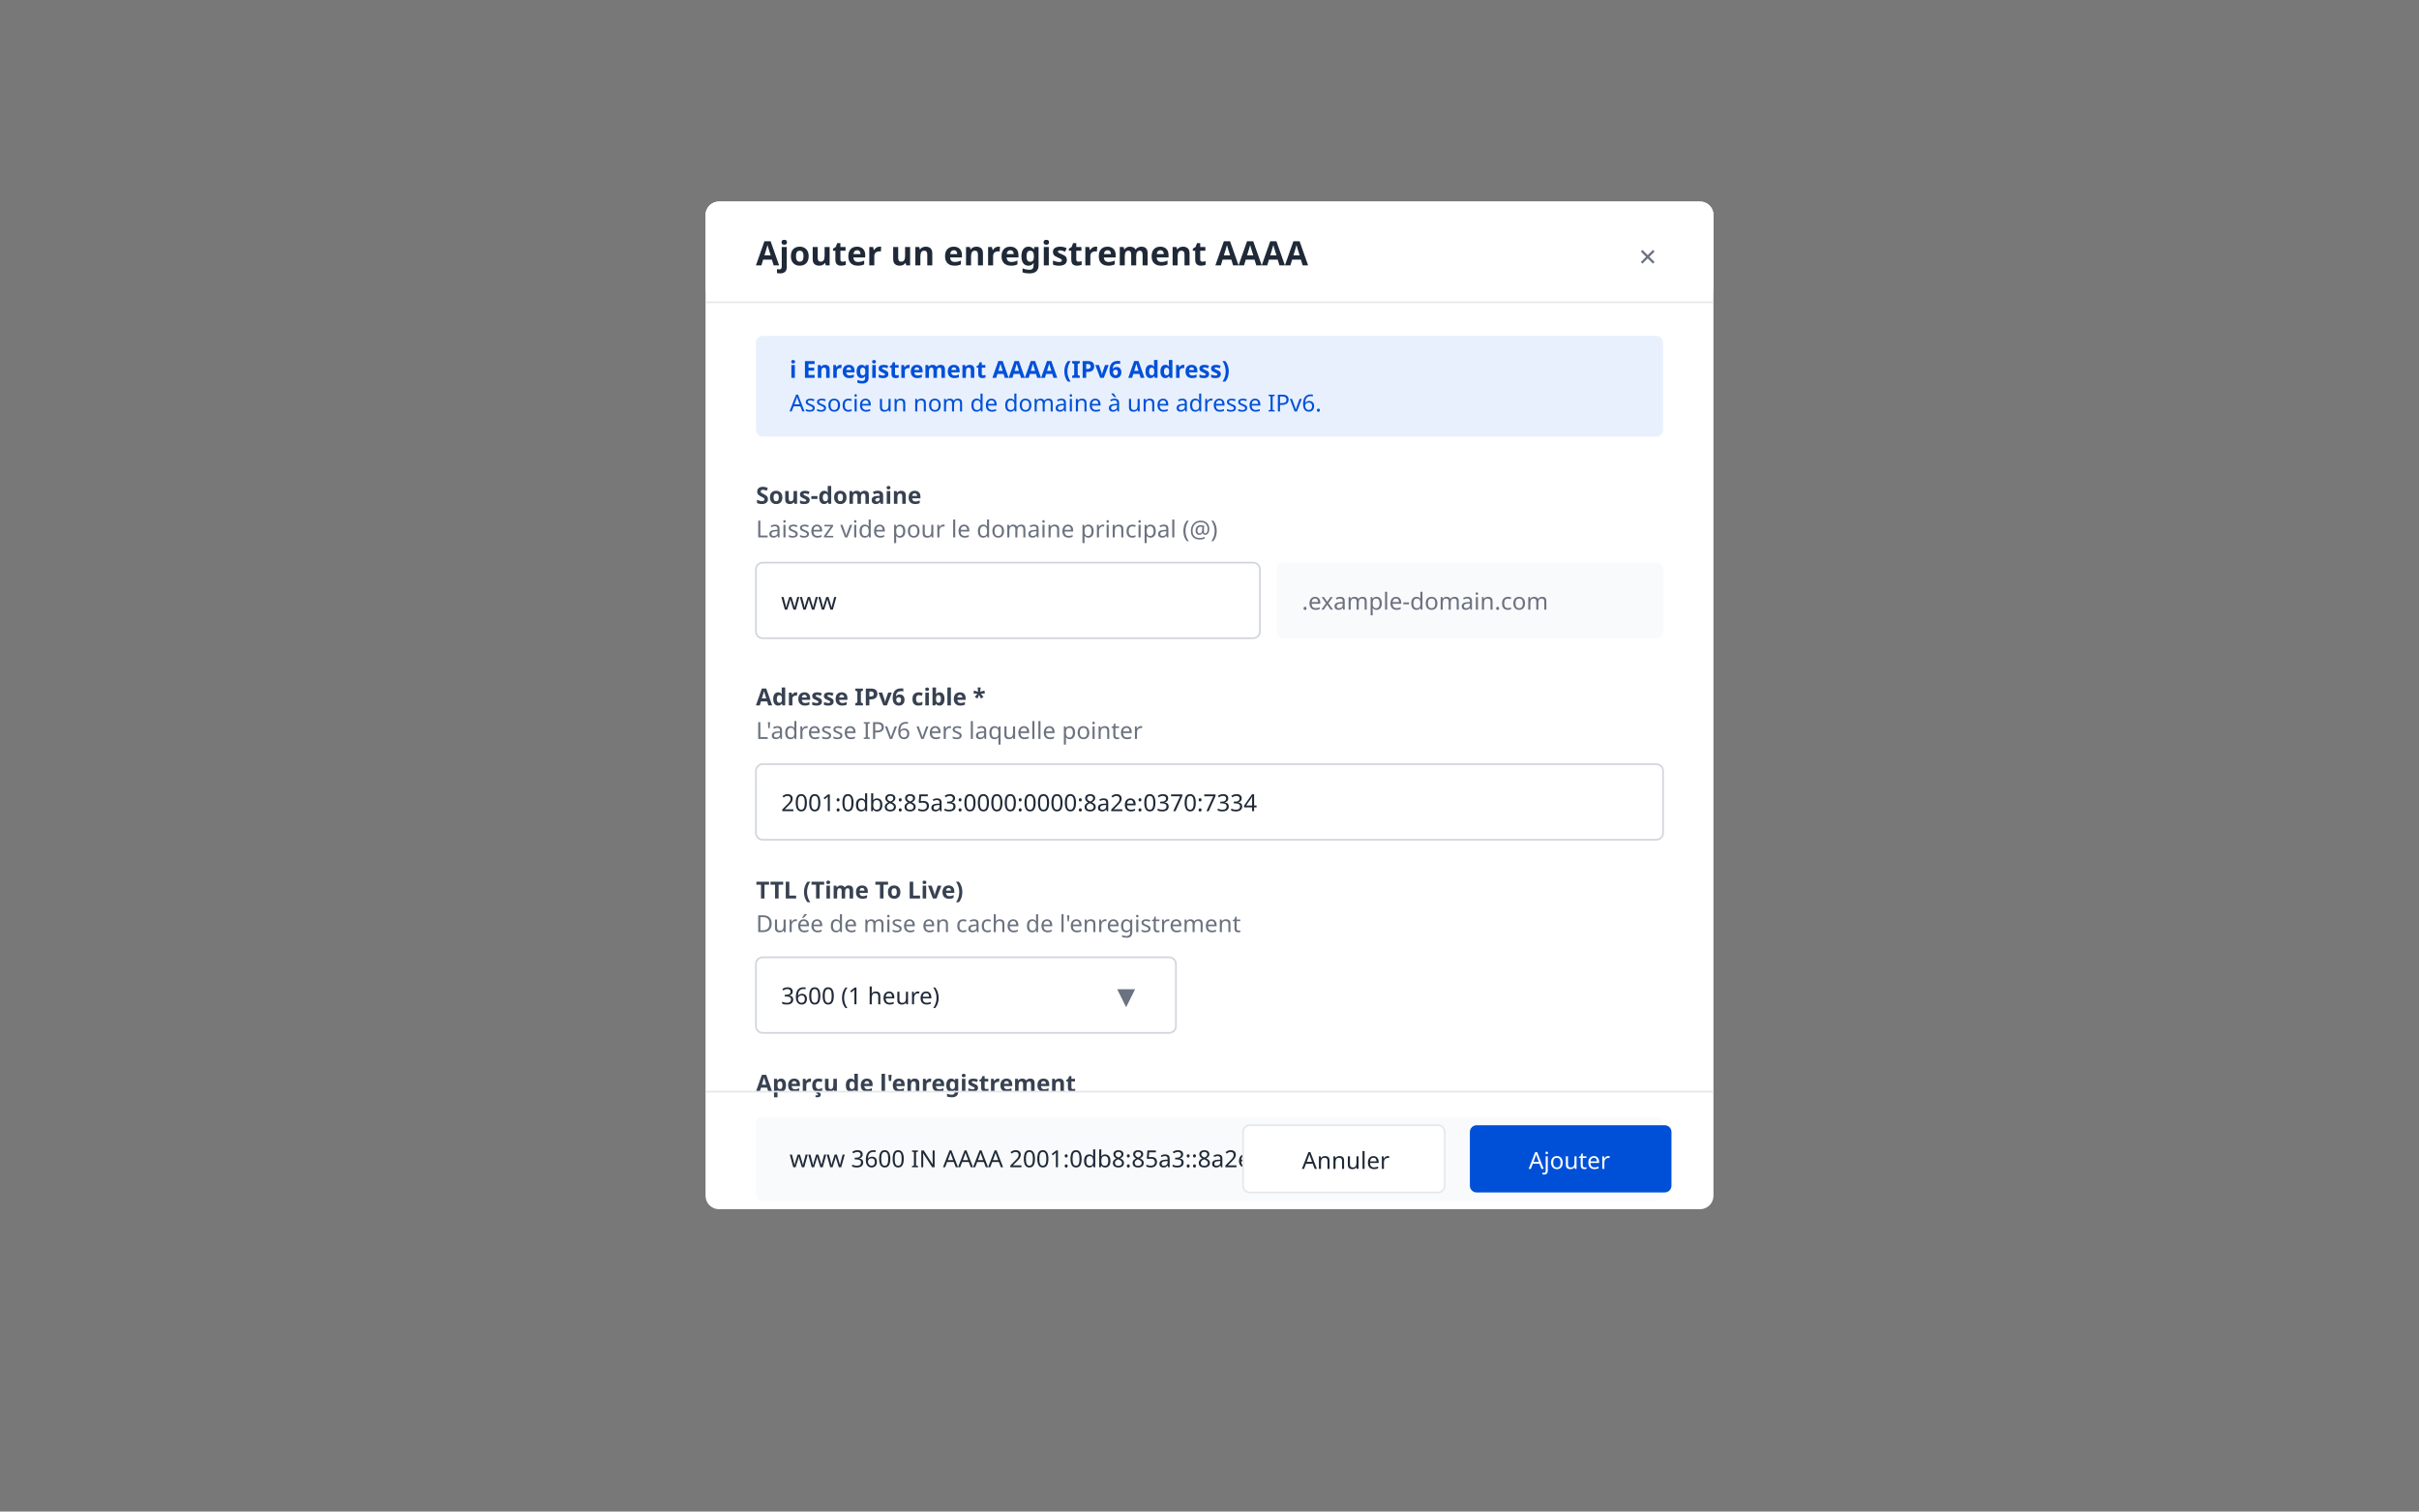
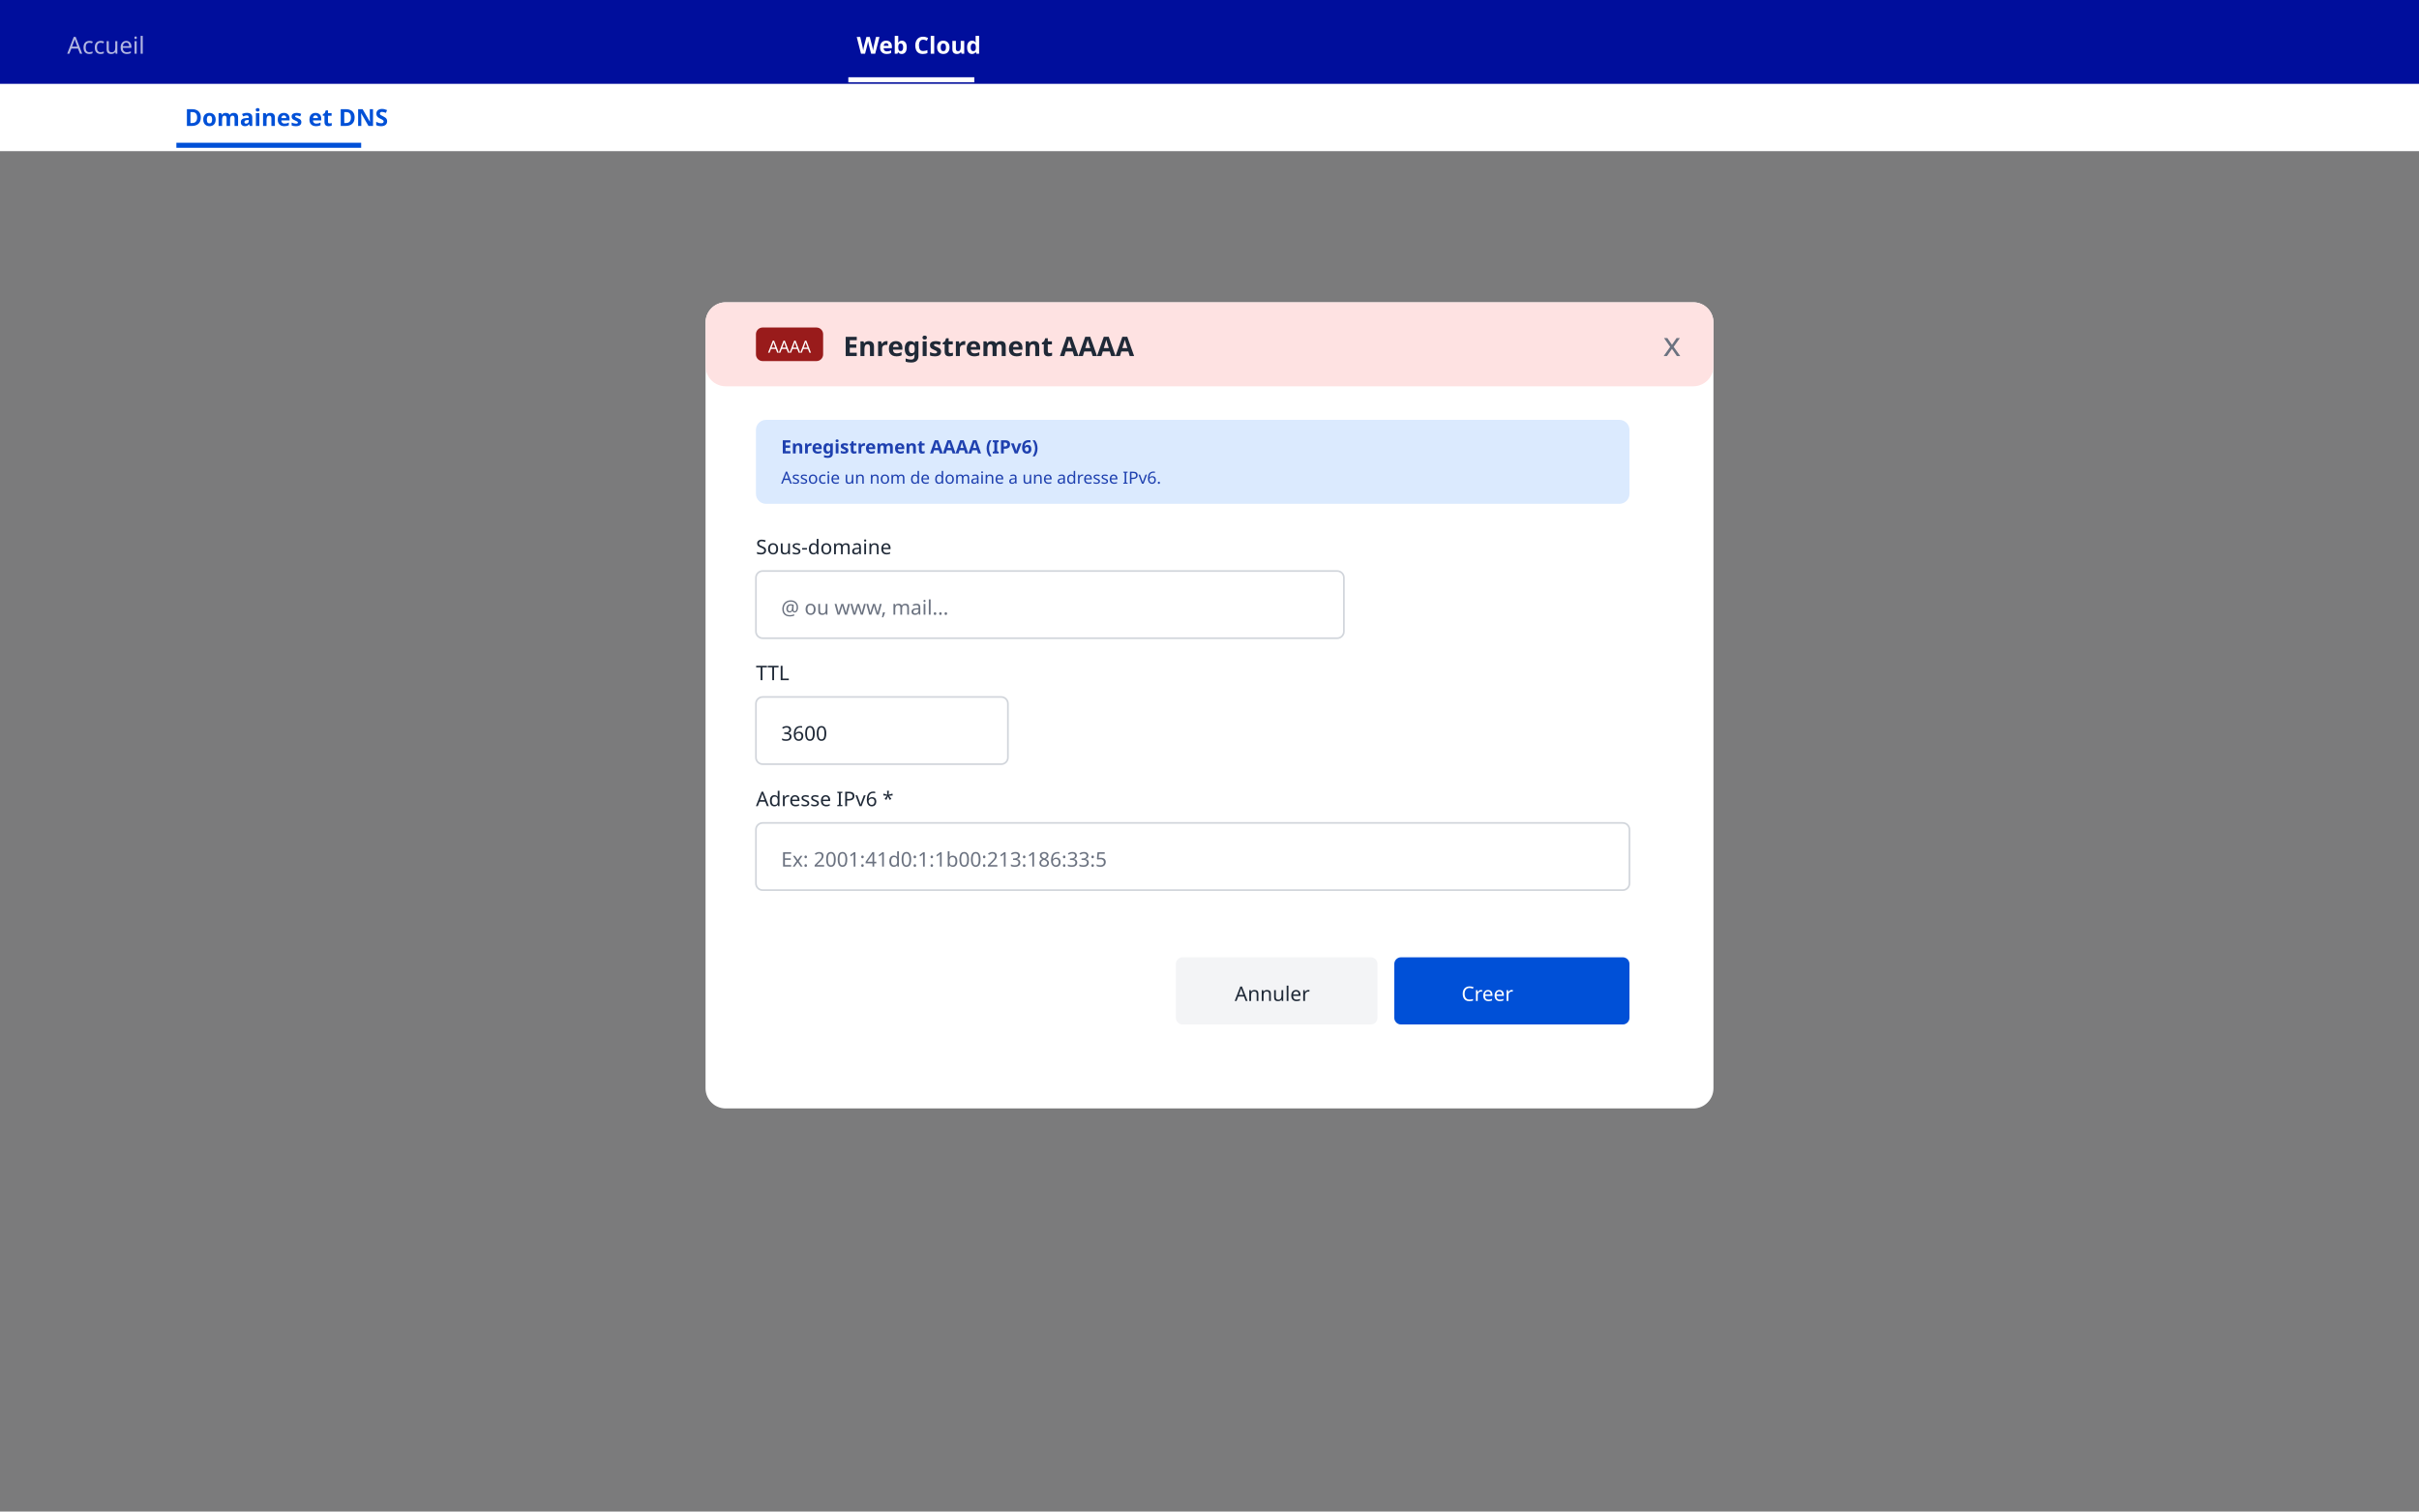
<svg xmlns="http://www.w3.org/2000/svg" viewBox="0 0 1440 900" width="1440" height="900">
  <defs>
    <style>
+       .bg-header { fill: #000E9C; }
+       .bg-main { fill: #F6F6F9; }
+       .bg-white { fill: #FFFFFF; }
      .bg-overlay { fill: rgba(0,0,0,0.5); }
-       .bg-white { fill: #FFFFFF; }
-       .bg-muted { fill: #F9FAFB; }
      .bg-primary { fill: #0050D7; }
-       .bg-info { fill: #E8F0FE; }
-       .text-body { fill: #1F2937; font-family: 'Source Sans Pro', sans-serif; font-size: 14px; }
-       .text-muted { fill: #6B7280; font-family: 'Source Sans Pro', sans-serif; font-size: 14px; }
-       .text-heading { fill: #1F2937; font-family: 'Source Sans Pro', sans-serif; font-size: 20px; font-weight: 600; }
-       .text-white { fill: #FFFFFF; font-family: 'Source Sans Pro', sans-serif; font-size: 14px; }
-       .text-info { fill: #0050D7; font-family: 'Source Sans Pro', sans-serif; font-size: 14px; }
-       .text-label { fill: #374151; font-family: 'Source Sans Pro', sans-serif; font-size: 14px; font-weight: 600; }
-       .border { stroke: #E5E7EB; stroke-width: 1; fill: none; }
+       .bg-info { fill: #DBEAFE; }
+       .bg-aaaa { fill: #FEE2E2; }
      .btn-primary { fill: #0050D7; }
-       .btn-secondary { fill: #FFFFFF; stroke: #E5E7EB; }
+       .btn-secondary { fill: #F3F4F6; }
      .input { fill: #FFFFFF; stroke: #D1D5DB; }
-       .select { fill: #FFFFFF; stroke: #D1D5DB; }
+       .text-white { fill: #FFFFFF; font-family: 'Source Sans Pro', sans-serif; }
+       .text-dark { fill: #1F2937; font-family: 'Source Sans Pro', sans-serif; }
+       .text-muted { fill: #6B7280; font-family: 'Source Sans Pro', sans-serif; }
+       .text-primary { fill: #0050D7; font-family: 'Source Sans Pro', sans-serif; }
+       .text-info { fill: #1E40AF; font-family: 'Source Sans Pro', sans-serif; }
    </style>
  </defs>
-   <rect width="1440" height="900" class="bg-overlay" />
-   <rect x="420" y="120" width="600" height="600" rx="8" class="bg-white" />
-   <g transform="translate(420, 120)">
-     <rect x="0" y="0" width="600" height="60" rx="8" class="bg-white" />
-     <text x="30" y="38" class="text-heading">Ajouter un enregistrement AAAA</text>
-     <text x="555" y="38" class="text-muted" font-size="20" style="cursor:pointer">✕</text>
-     <line x1="0" y1="60" x2="600" y2="60" stroke="#E5E7EB" />
+   <rect width="1440" height="900" class="bg-main" />
+   <rect width="1440" height="50" class="bg-header" />
+   <text x="40" y="32" class="text-white" font-size="14" opacity="0.7">Accueil</text>
+   <text x="510" y="32" class="text-white" font-size="14" font-weight="600">Web Cloud</text>
+   <rect x="505" y="46" width="75" height="3" fill="#FFFFFF" />
+   <rect x="0" y="50" width="1440" height="40" class="bg-white" />
+   <text x="110" y="75" class="text-primary" font-size="14" font-weight="600">Domaines et DNS</text>
+   <rect x="105" y="85" width="110" height="3" fill="#0050D7" />
+   <rect x="0" y="90" width="1440" height="810" class="bg-overlay" />
+   <rect x="420" y="180" width="600" height="480" rx="12" fill="#FFFFFF" />
+   <rect x="420" y="180" width="600" height="50" rx="12" class="bg-aaaa" />
+   <rect x="450" y="195" width="40" height="20" rx="4" fill="#991B1B" />
+   <text x="470" y="210" class="text-white" font-size="10" text-anchor="middle">AAAA</text>
+   <text x="502" y="212" class="text-dark" font-size="16" font-weight="600">Enregistrement AAAA</text>
+   <text x="990" y="212" class="text-muted" font-size="20">x</text>
+   <g transform="translate(450, 250)">
+     <rect x="0" y="0" width="520" height="50" rx="6" class="bg-info" />
+     <text x="15" y="20" class="text-info" font-size="11" font-weight="600">Enregistrement AAAA (IPv6)</text>
+     <text x="15" y="38" class="text-info" font-size="10">Associe un nom de domaine a une adresse IPv6.</text>
+     <text x="0" y="80" class="text-dark" font-size="12" font-weight="500">Sous-domaine</text>
+     <rect x="0" y="90" width="350" height="40" rx="4" class="input" />
+     <text x="15" y="116" class="text-muted" font-size="12">@ ou www, mail...</text>
+     <text x="0" y="155" class="text-dark" font-size="12" font-weight="500">TTL</text>
+     <rect x="0" y="165" width="150" height="40" rx="4" class="input" />
+     <text x="15" y="191" class="text-dark" font-size="12">3600</text>
+     <text x="0" y="230" class="text-dark" font-size="12" font-weight="500">Adresse IPv6 *</text>
+     <rect x="0" y="240" width="520" height="40" rx="4" class="input" />
+     <text x="15" y="266" class="text-muted" font-size="12">Ex: 2001:41d0:1:1b00:213:186:33:5</text>
  </g>
-   <g transform="translate(450, 200)">
-     <rect x="0" y="0" width="540" height="60" rx="4" class="bg-info" />
-     <text x="20" y="25" class="text-info" font-weight="600">ℹ️ Enregistrement AAAA (IPv6 Address)</text>
-     <text x="20" y="45" class="text-info">Associe un nom de domaine à une adresse IPv6.</text>
-     <text x="0" y="100" class="text-label">Sous-domaine</text>
-     <text x="0" y="120" class="text-muted" font-size="13">Laissez vide pour le domaine principal (@)</text>
-     <g transform="translate(0, 135)">
-       <rect x="0" y="0" width="300" height="45" rx="4" class="input" />
-       <text x="15" y="28" class="text-body">www</text>
-       <rect x="310" y="0" width="230" height="45" rx="4" class="bg-muted" />
-       <text x="325" y="28" class="text-muted">.example-domain.com</text>
-     </g>
-     <text x="0" y="220" class="text-label">Adresse IPv6 cible *</text>
-     <text x="0" y="240" class="text-muted" font-size="13">L'adresse IPv6 vers laquelle pointer</text>
-     <rect x="0" y="255" width="540" height="45" rx="4" class="input" />
-     <text x="15" y="283" class="text-body">2001:0db8:85a3:0000:0000:8a2e:0370:7334</text>
-     <text x="0" y="335" class="text-label">TTL (Time To Live)</text>
-     <text x="0" y="355" class="text-muted" font-size="13">Durée de mise en cache de l'enregistrement</text>
-     <rect x="0" y="370" width="250" height="45" rx="4" class="select" />
-     <text x="15" y="398" class="text-body">3600 (1 heure)</text>
-     <text x="215" y="398" class="text-muted">▼</text>
-     <text x="0" y="450" class="text-label">Aperçu de l'enregistrement</text>
-     <rect x="0" y="465" width="540" height="50" rx="4" class="bg-muted" />
-     <text x="20" y="495" class="text-body" font-family="monospace" font-size="12">www  3600  IN  AAAA  2001:0db8:85a3::8a2e:0370:7334</text>
-   </g>
-   <g transform="translate(420, 650)">
-     <line x1="0" y1="0" x2="600" y2="0" stroke="#E5E7EB" />
-     <rect x="320" y="20" width="120" height="40" rx="4" class="btn-secondary" />
-     <text x="355" y="46" class="text-body">Annuler</text>
-     <rect x="455" y="20" width="120" height="40" rx="4" class="btn-primary" />
-     <text x="490" y="46" class="text-white">Ajouter</text>
+   <g transform="translate(450, 570)">
+     <rect x="250" y="0" width="120" height="40" rx="4" class="btn-secondary" />
+     <text x="285" y="26" class="text-dark" font-size="12">Annuler</text>
+     <rect x="380" y="0" width="140" height="40" rx="4" class="btn-primary" />
+     <text x="420" y="26" class="text-white" font-size="12">Creer</text>
  </g>
</svg>
